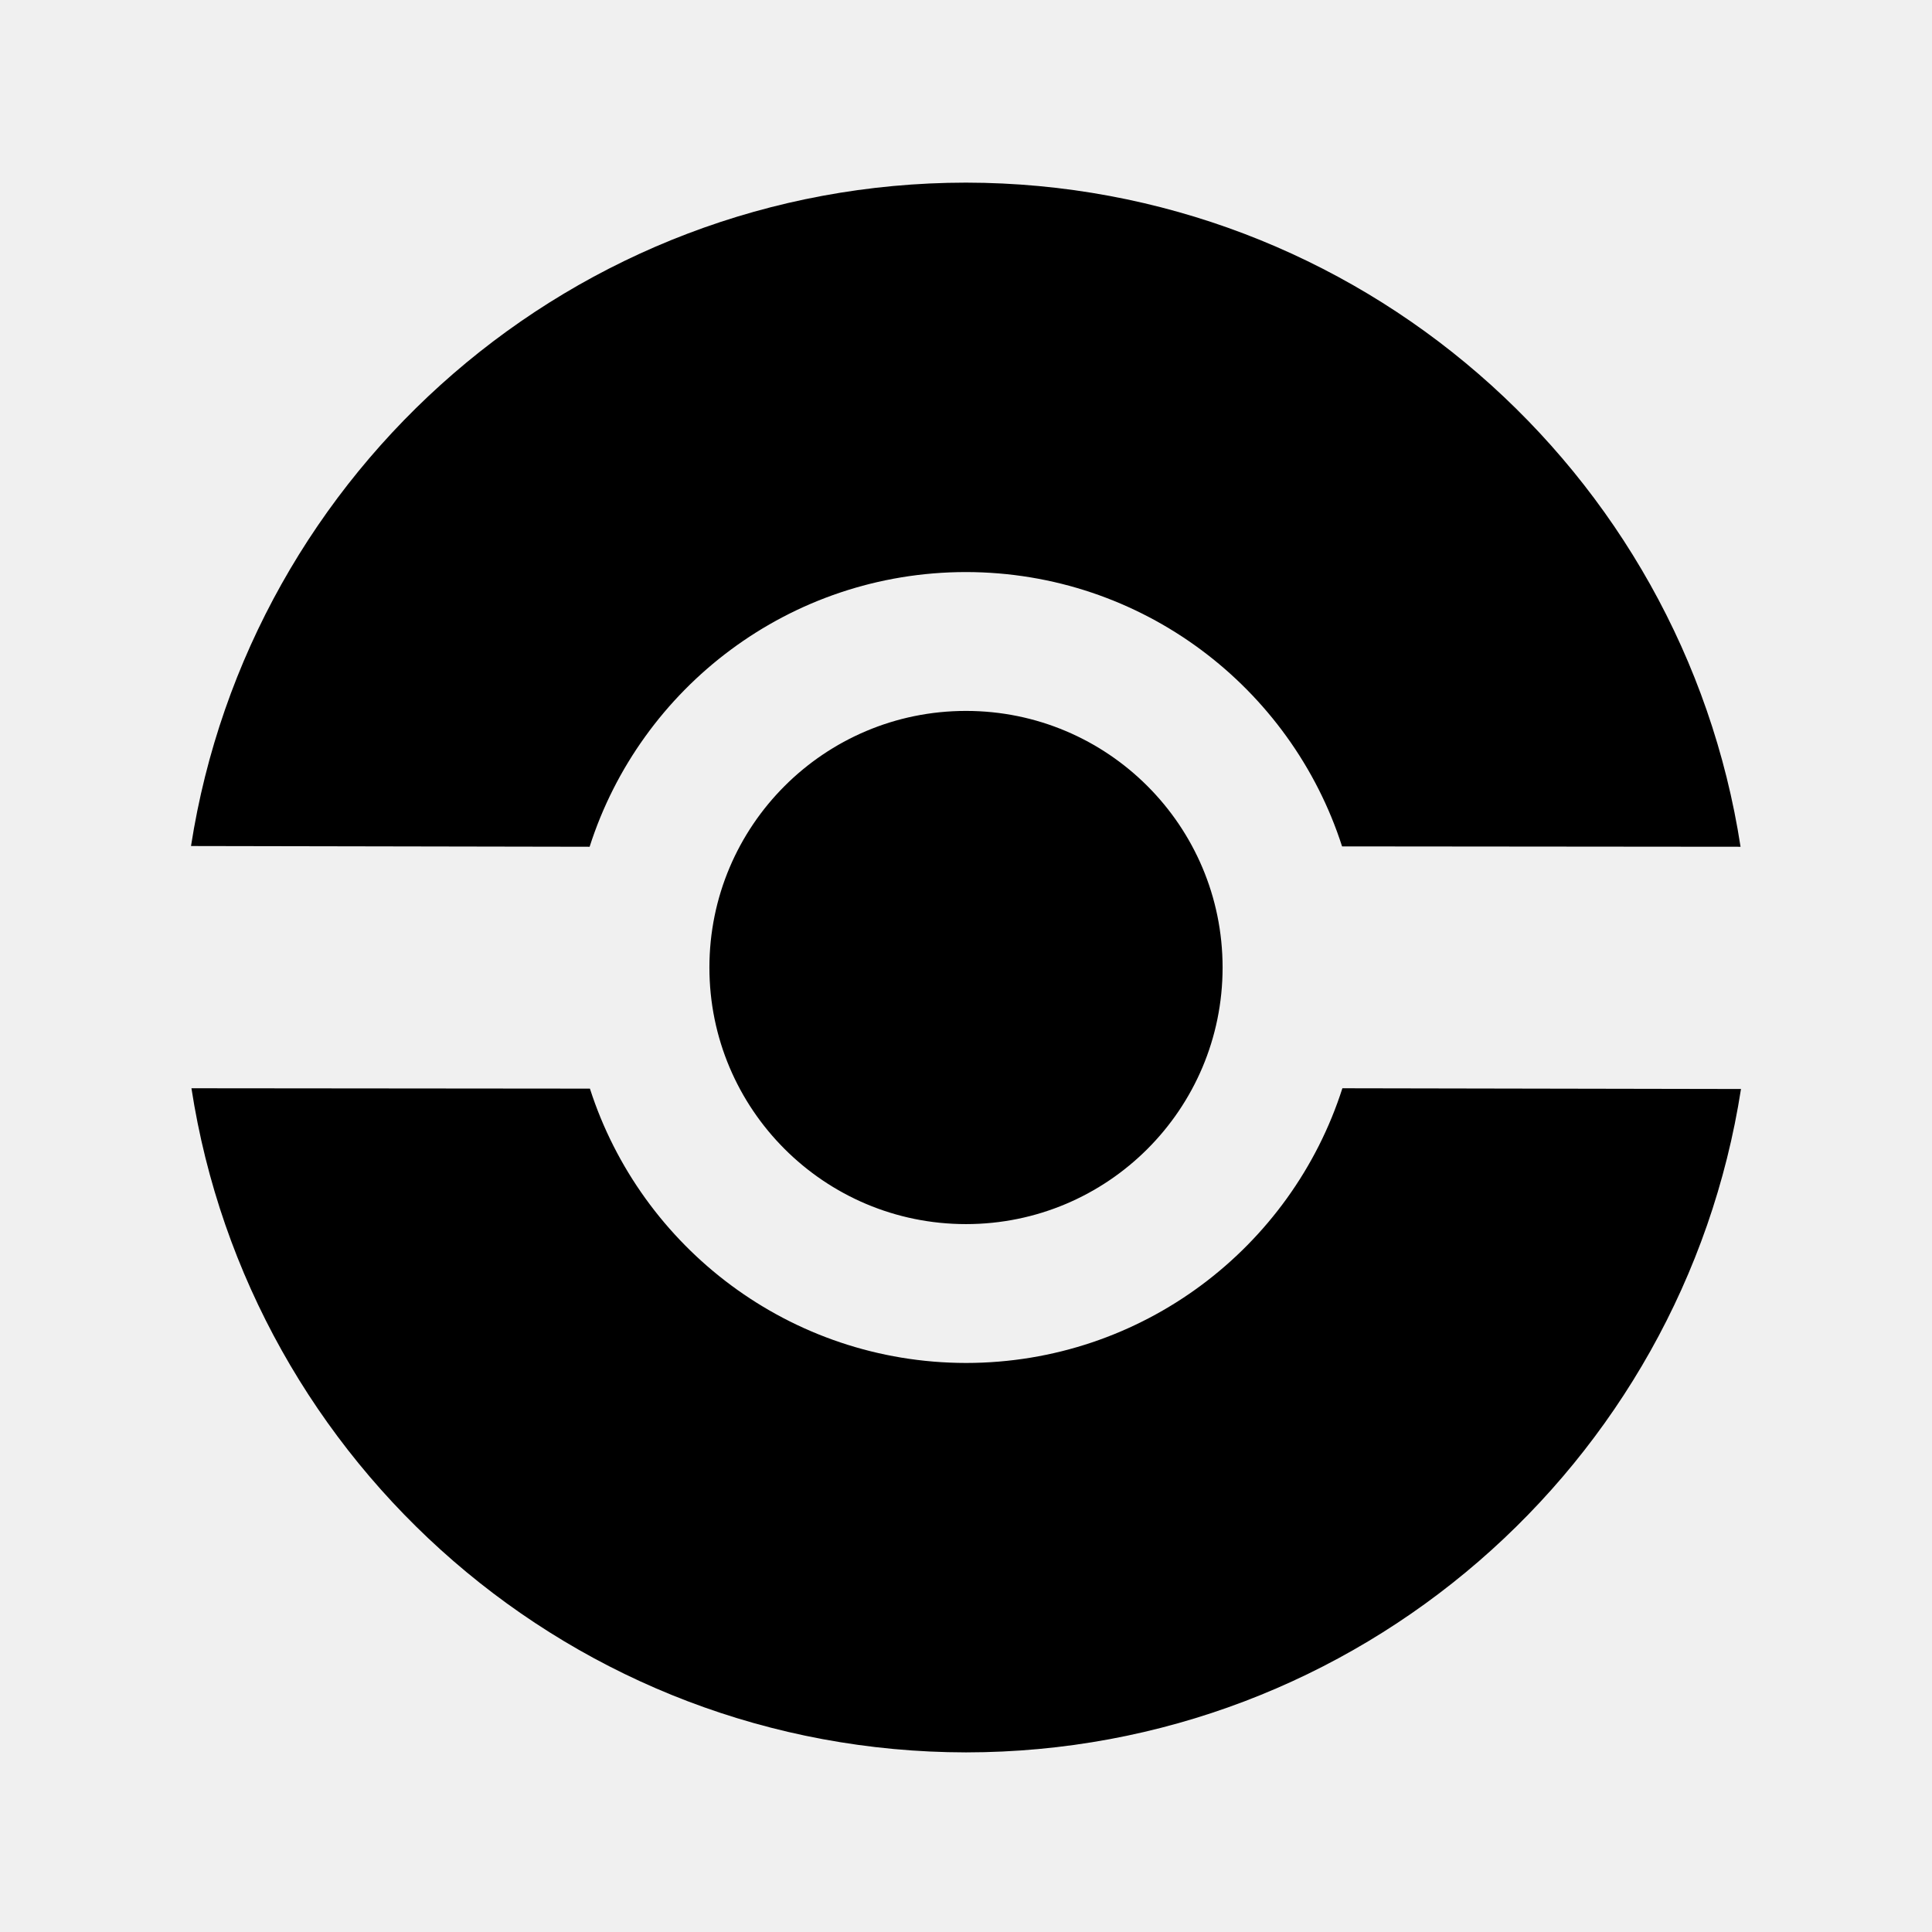
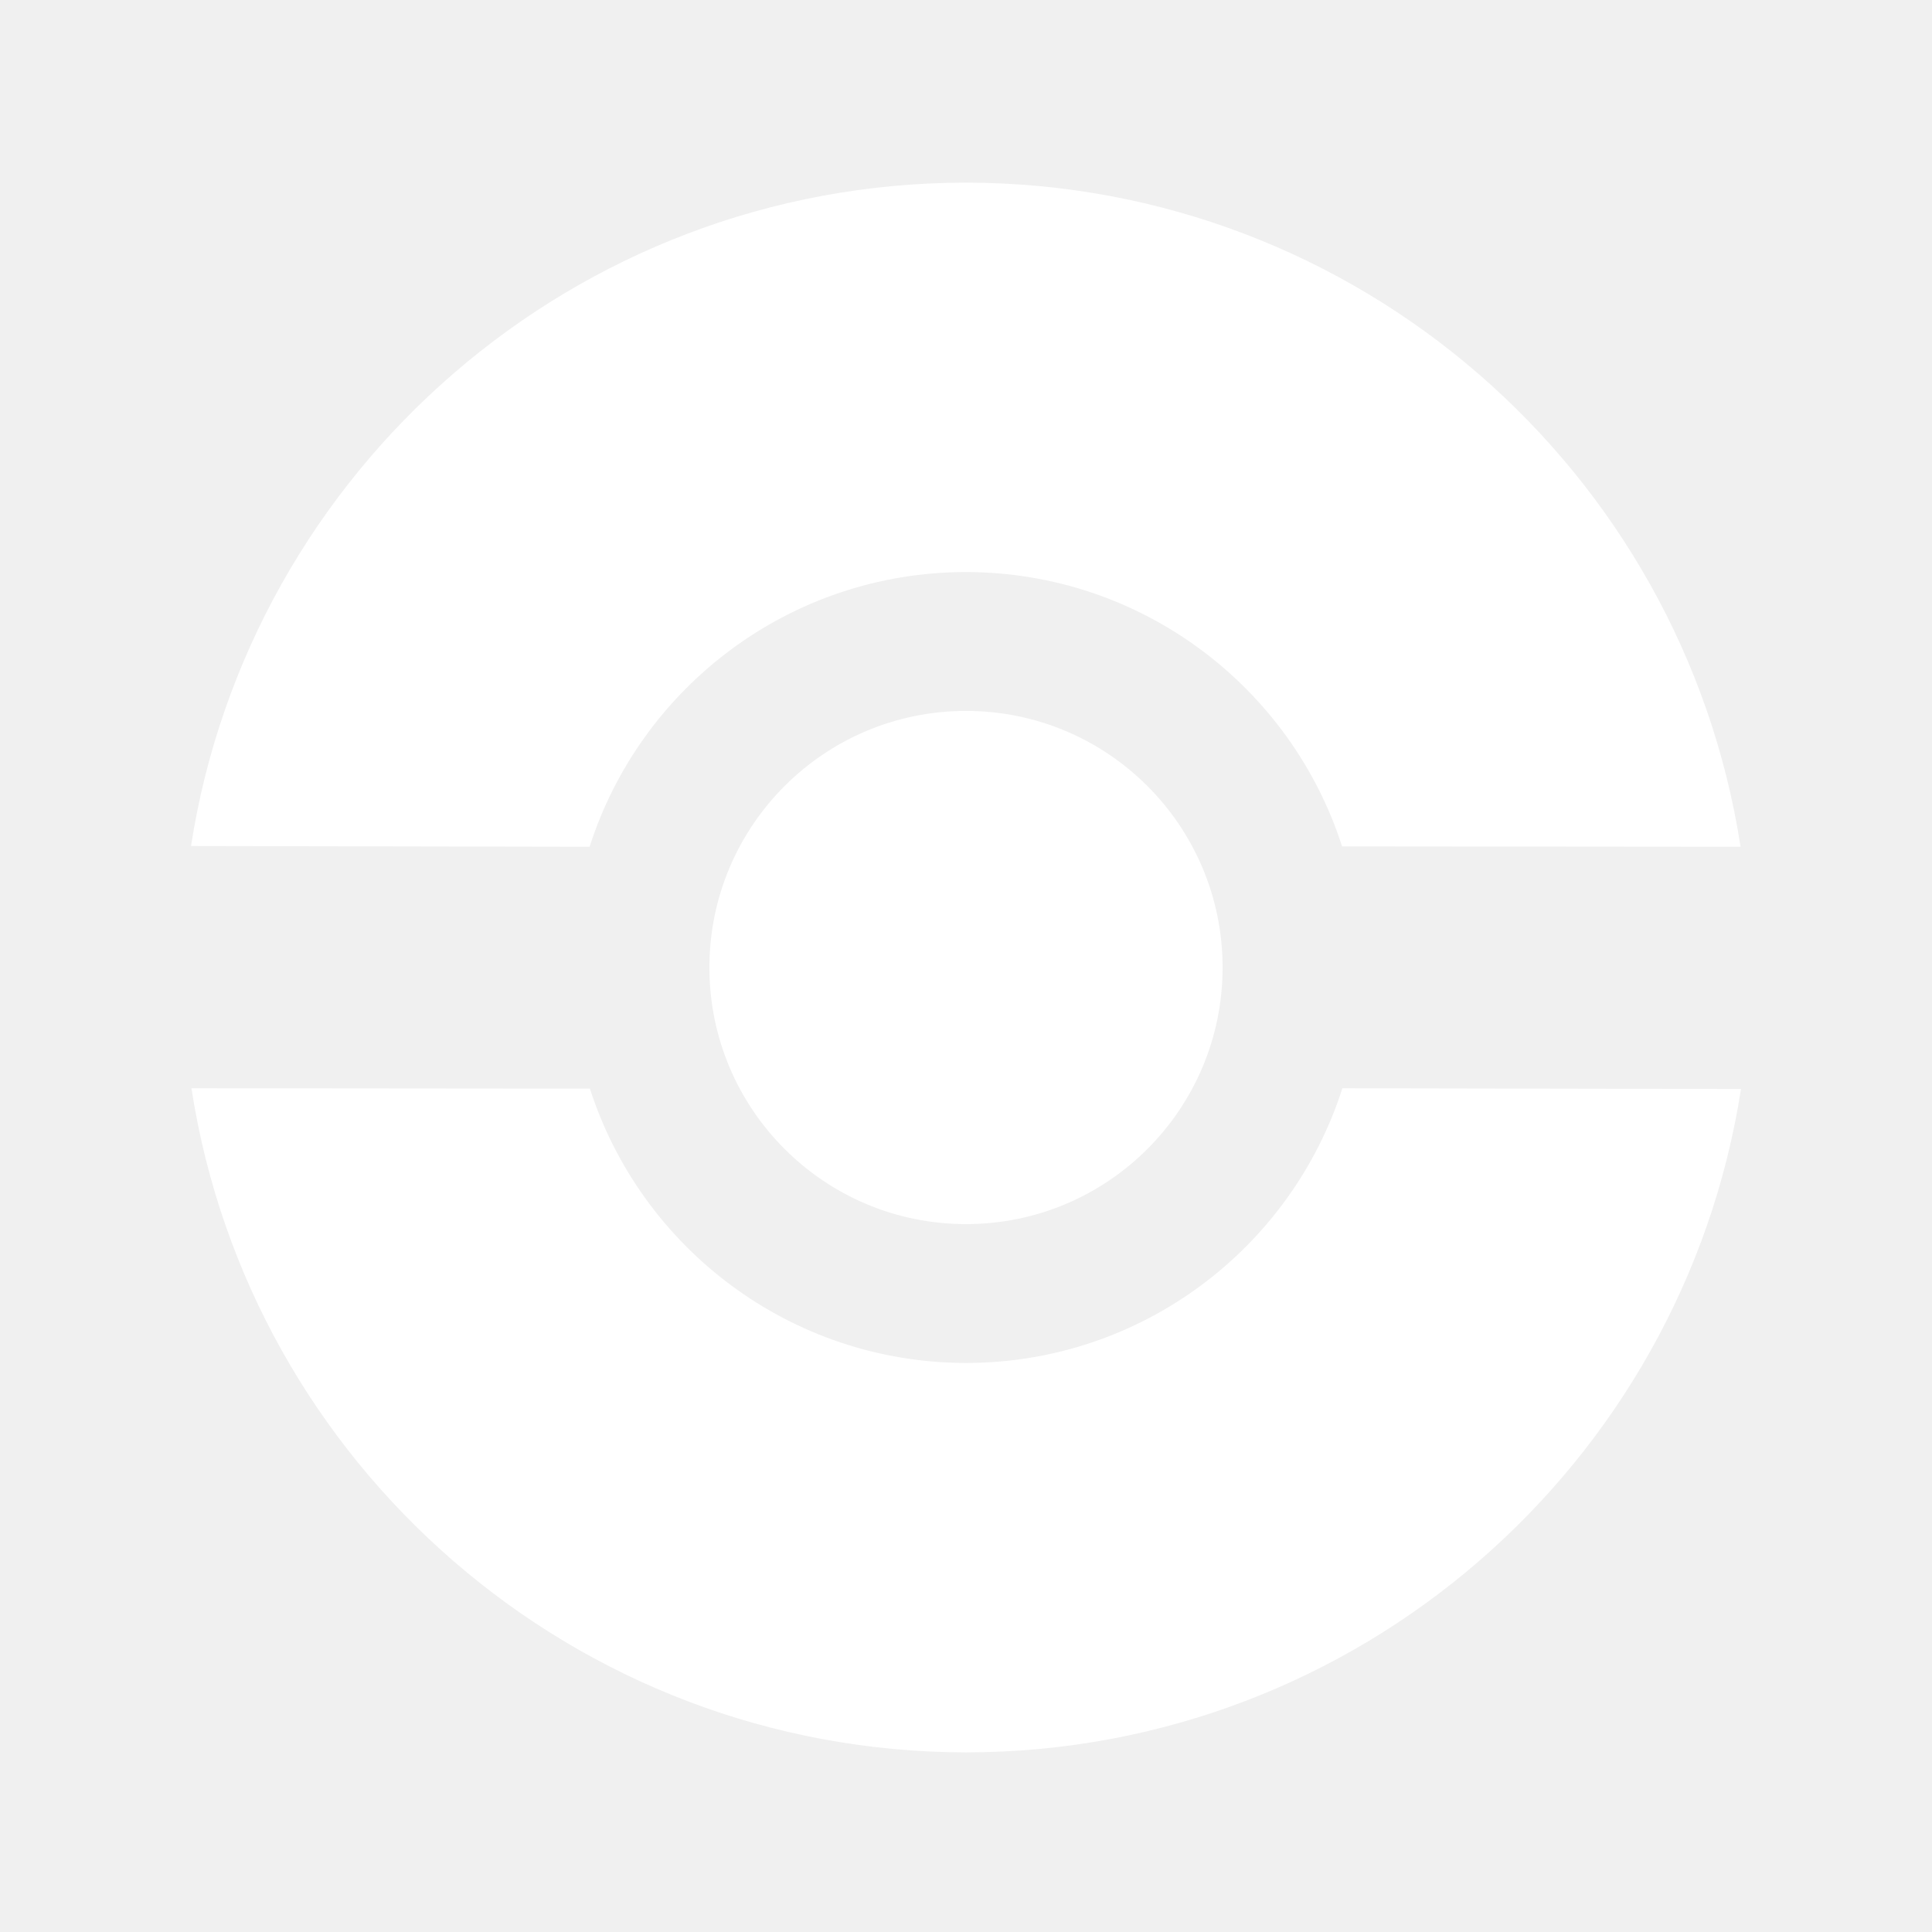
<svg xmlns="http://www.w3.org/2000/svg" width="11.378in" height="11.378in" viewBox="0 0 1024 1024">
-   <path id="pkmn-go-teamless" fill="#000000" stroke="none" stroke-width="1" d="M 512.00,96.80            C 304.28,96.94 132.17,249.33 101.24,448.41              101.24,448.41 312.51,448.80 312.51,448.80              339.50,364.37 418.60,303.25 512.00,303.20              605.25,303.31 684.24,364.33 711.33,448.61              711.33,448.61 922.53,448.80 922.53,448.80              891.82,249.60 719.75,97.06 512.00,96.80              512.00,96.80 512.00,96.80 512.00,96.80 Z            M 512.00,376.80            C 436.89,376.80 376.00,437.69 376.00,512.80              376.00,587.91 436.89,648.80 512.00,648.80              512.00,648.80 512.00,648.80 512.00,648.80              587.11,648.80 648.00,587.91 648.00,512.80              648.00,512.80 648.00,512.80 648.00,512.80              648.00,437.69 587.11,376.80 512.00,376.80              512.00,376.80 512.00,376.80 512.00,376.80              512.00,376.80 512.00,376.80 512.00,376.80 Z            M 101.47,576.80            C 132.18,776.00 304.25,928.54 512.00,928.80              719.72,928.66 891.83,776.27 922.76,577.19              922.76,577.19 711.49,576.80 711.49,576.80              684.50,661.23 605.40,722.35 512.00,722.40              418.75,722.29 339.76,661.27 312.67,576.99              312.67,576.99 101.47,576.80 101.47,576.80              101.47,576.80 101.47,576.80 101.47,576.80 Z" />
+   <path id="pkmn-go-teamless" fill="#ffffff" stroke="none" stroke-width="1" d="M 512.00,96.80            C 304.28,96.94 132.17,249.33 101.24,448.41              101.24,448.41 312.51,448.80 312.51,448.80              339.50,364.37 418.60,303.25 512.00,303.20              605.25,303.31 684.24,364.33 711.33,448.61              711.33,448.61 922.53,448.80 922.53,448.80              891.82,249.60 719.75,97.06 512.00,96.80              512.00,96.80 512.00,96.80 512.00,96.80 Z            M 512.00,376.80            C 436.89,376.80 376.00,437.69 376.00,512.80              376.00,587.91 436.89,648.80 512.00,648.80              512.00,648.80 512.00,648.80 512.00,648.80              587.11,648.80 648.00,587.91 648.00,512.80              648.00,512.80 648.00,512.80 648.00,512.80              648.00,437.69 587.11,376.80 512.00,376.80              512.00,376.80 512.00,376.80 512.00,376.80              512.00,376.80 512.00,376.80 512.00,376.80 Z            M 101.47,576.80            C 132.18,776.00 304.25,928.54 512.00,928.80              719.72,928.66 891.83,776.27 922.76,577.19              922.76,577.19 711.49,576.80 711.49,576.80              684.50,661.23 605.40,722.35 512.00,722.40              418.75,722.29 339.76,661.27 312.67,576.99              312.67,576.99 101.47,576.80 101.47,576.80              101.47,576.80 101.47,576.80 101.47,576.80 Z" />
</svg>
